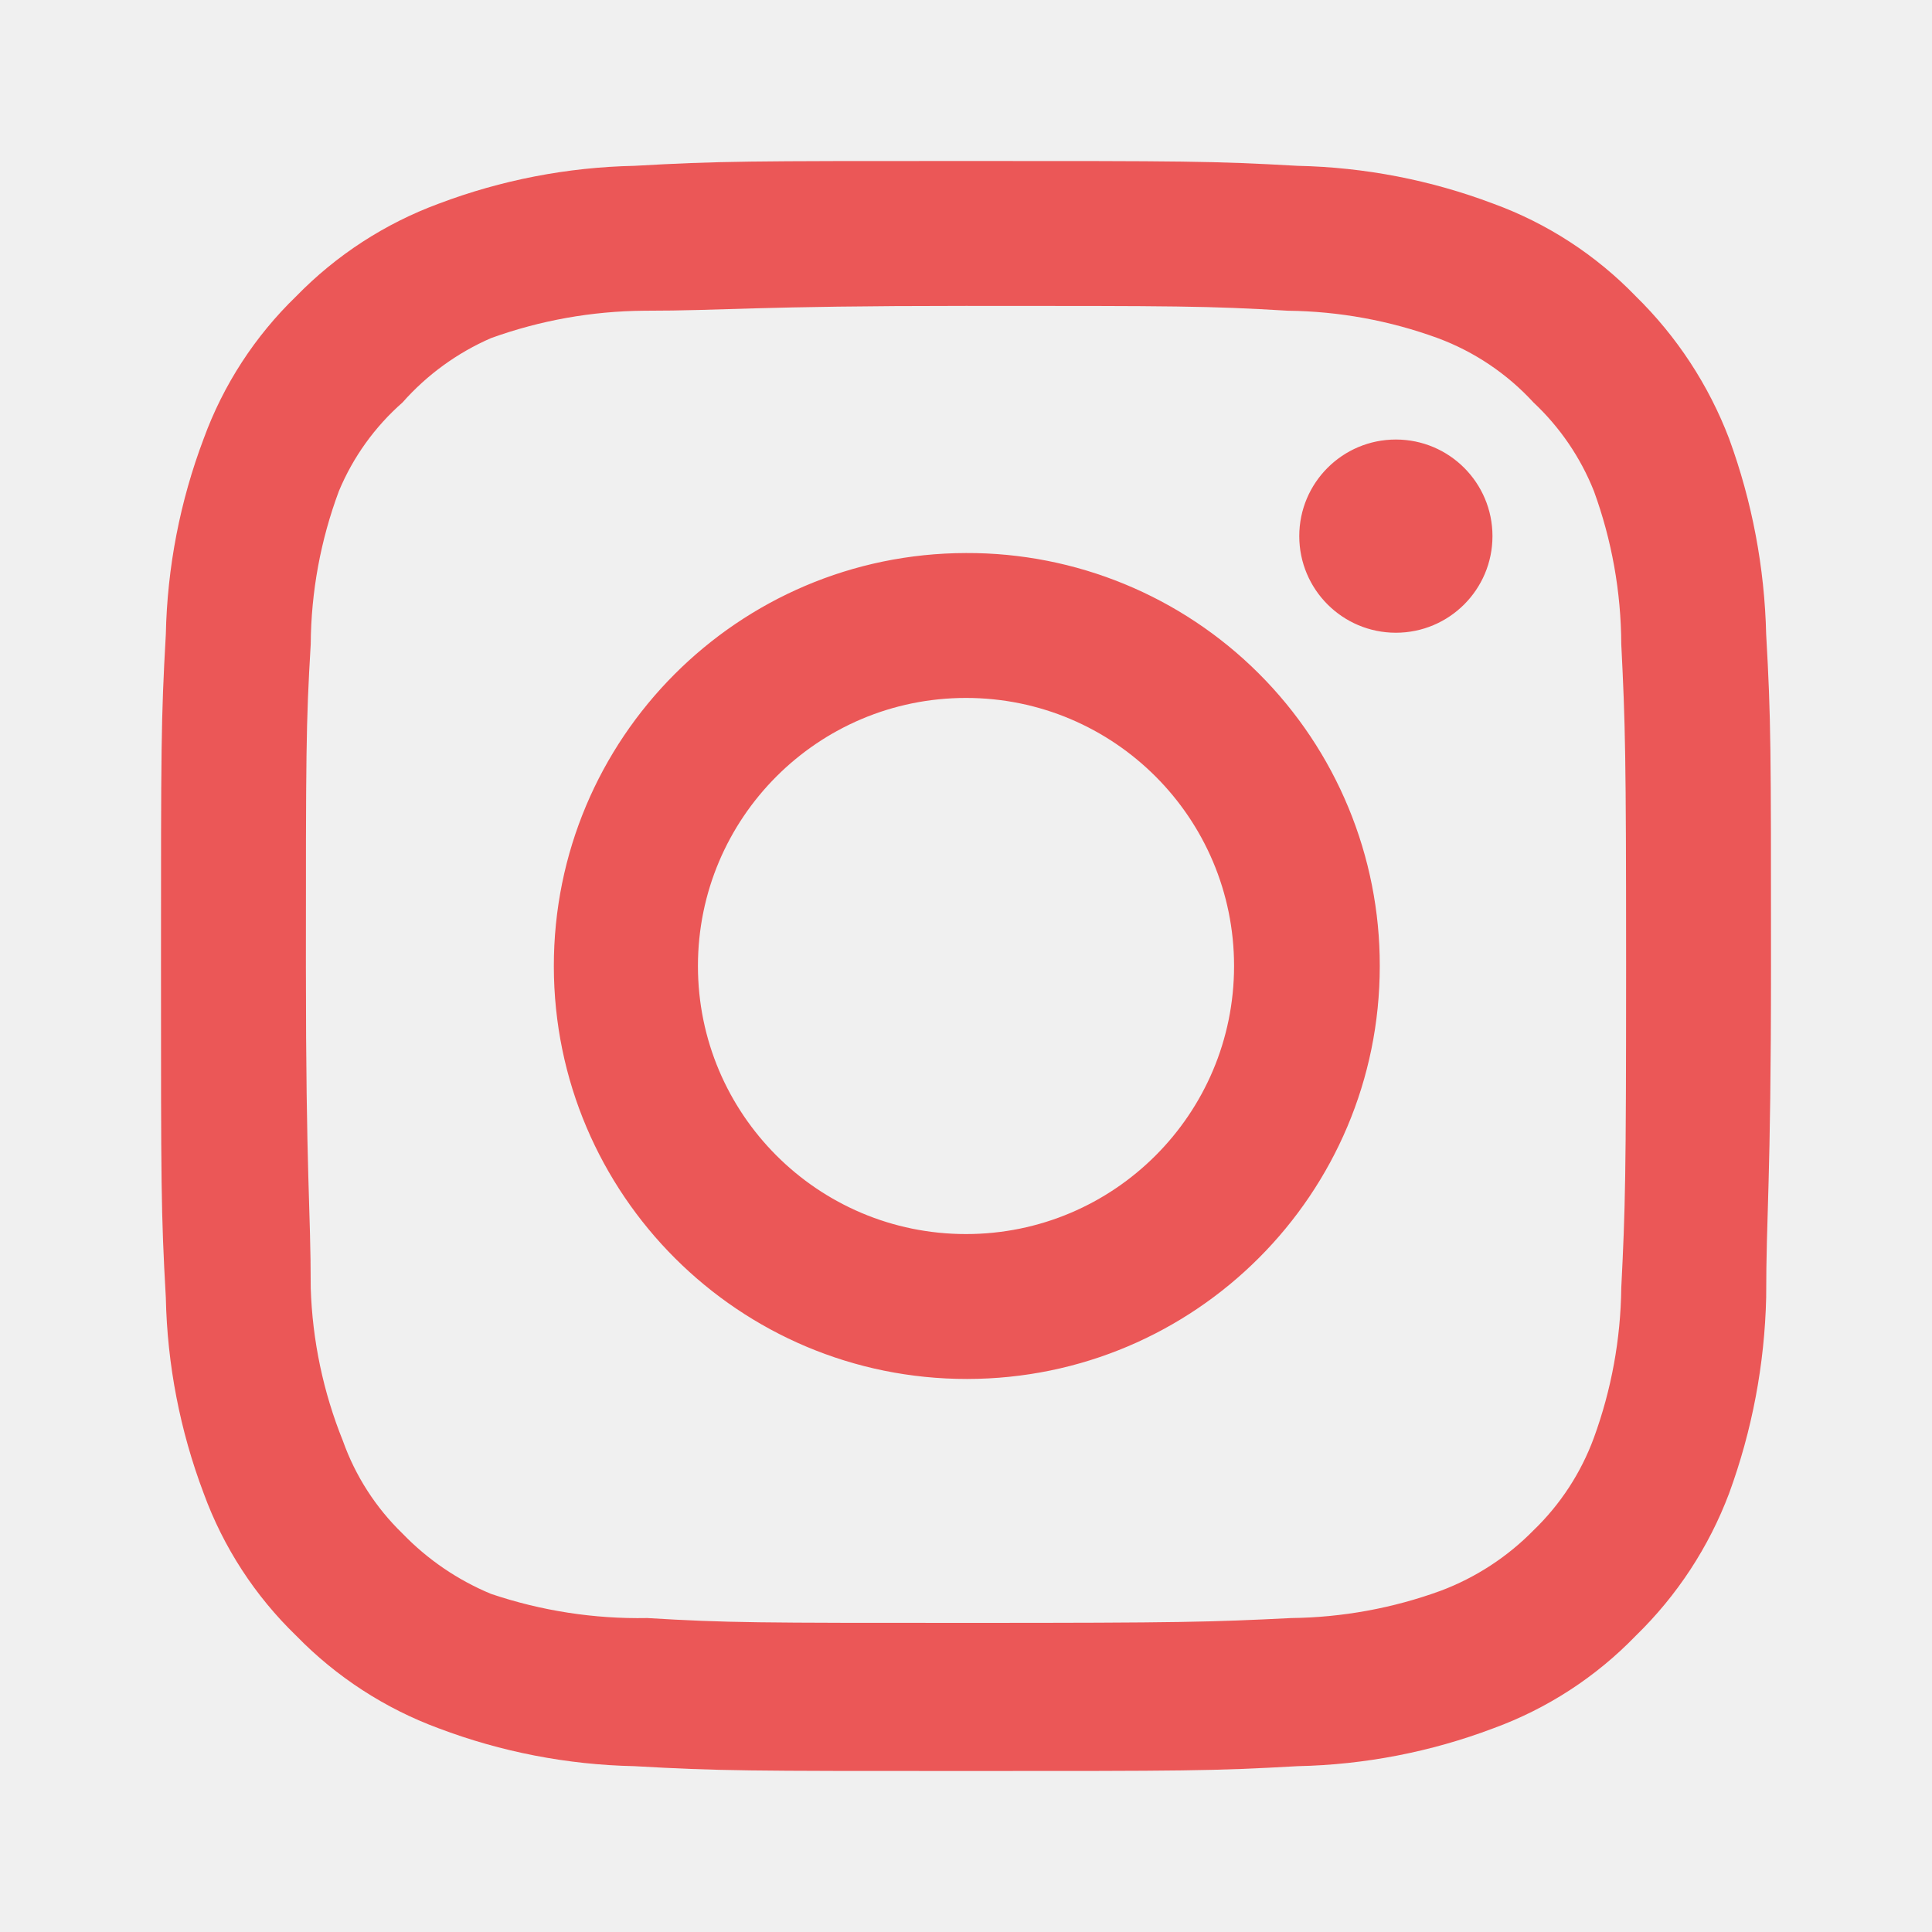
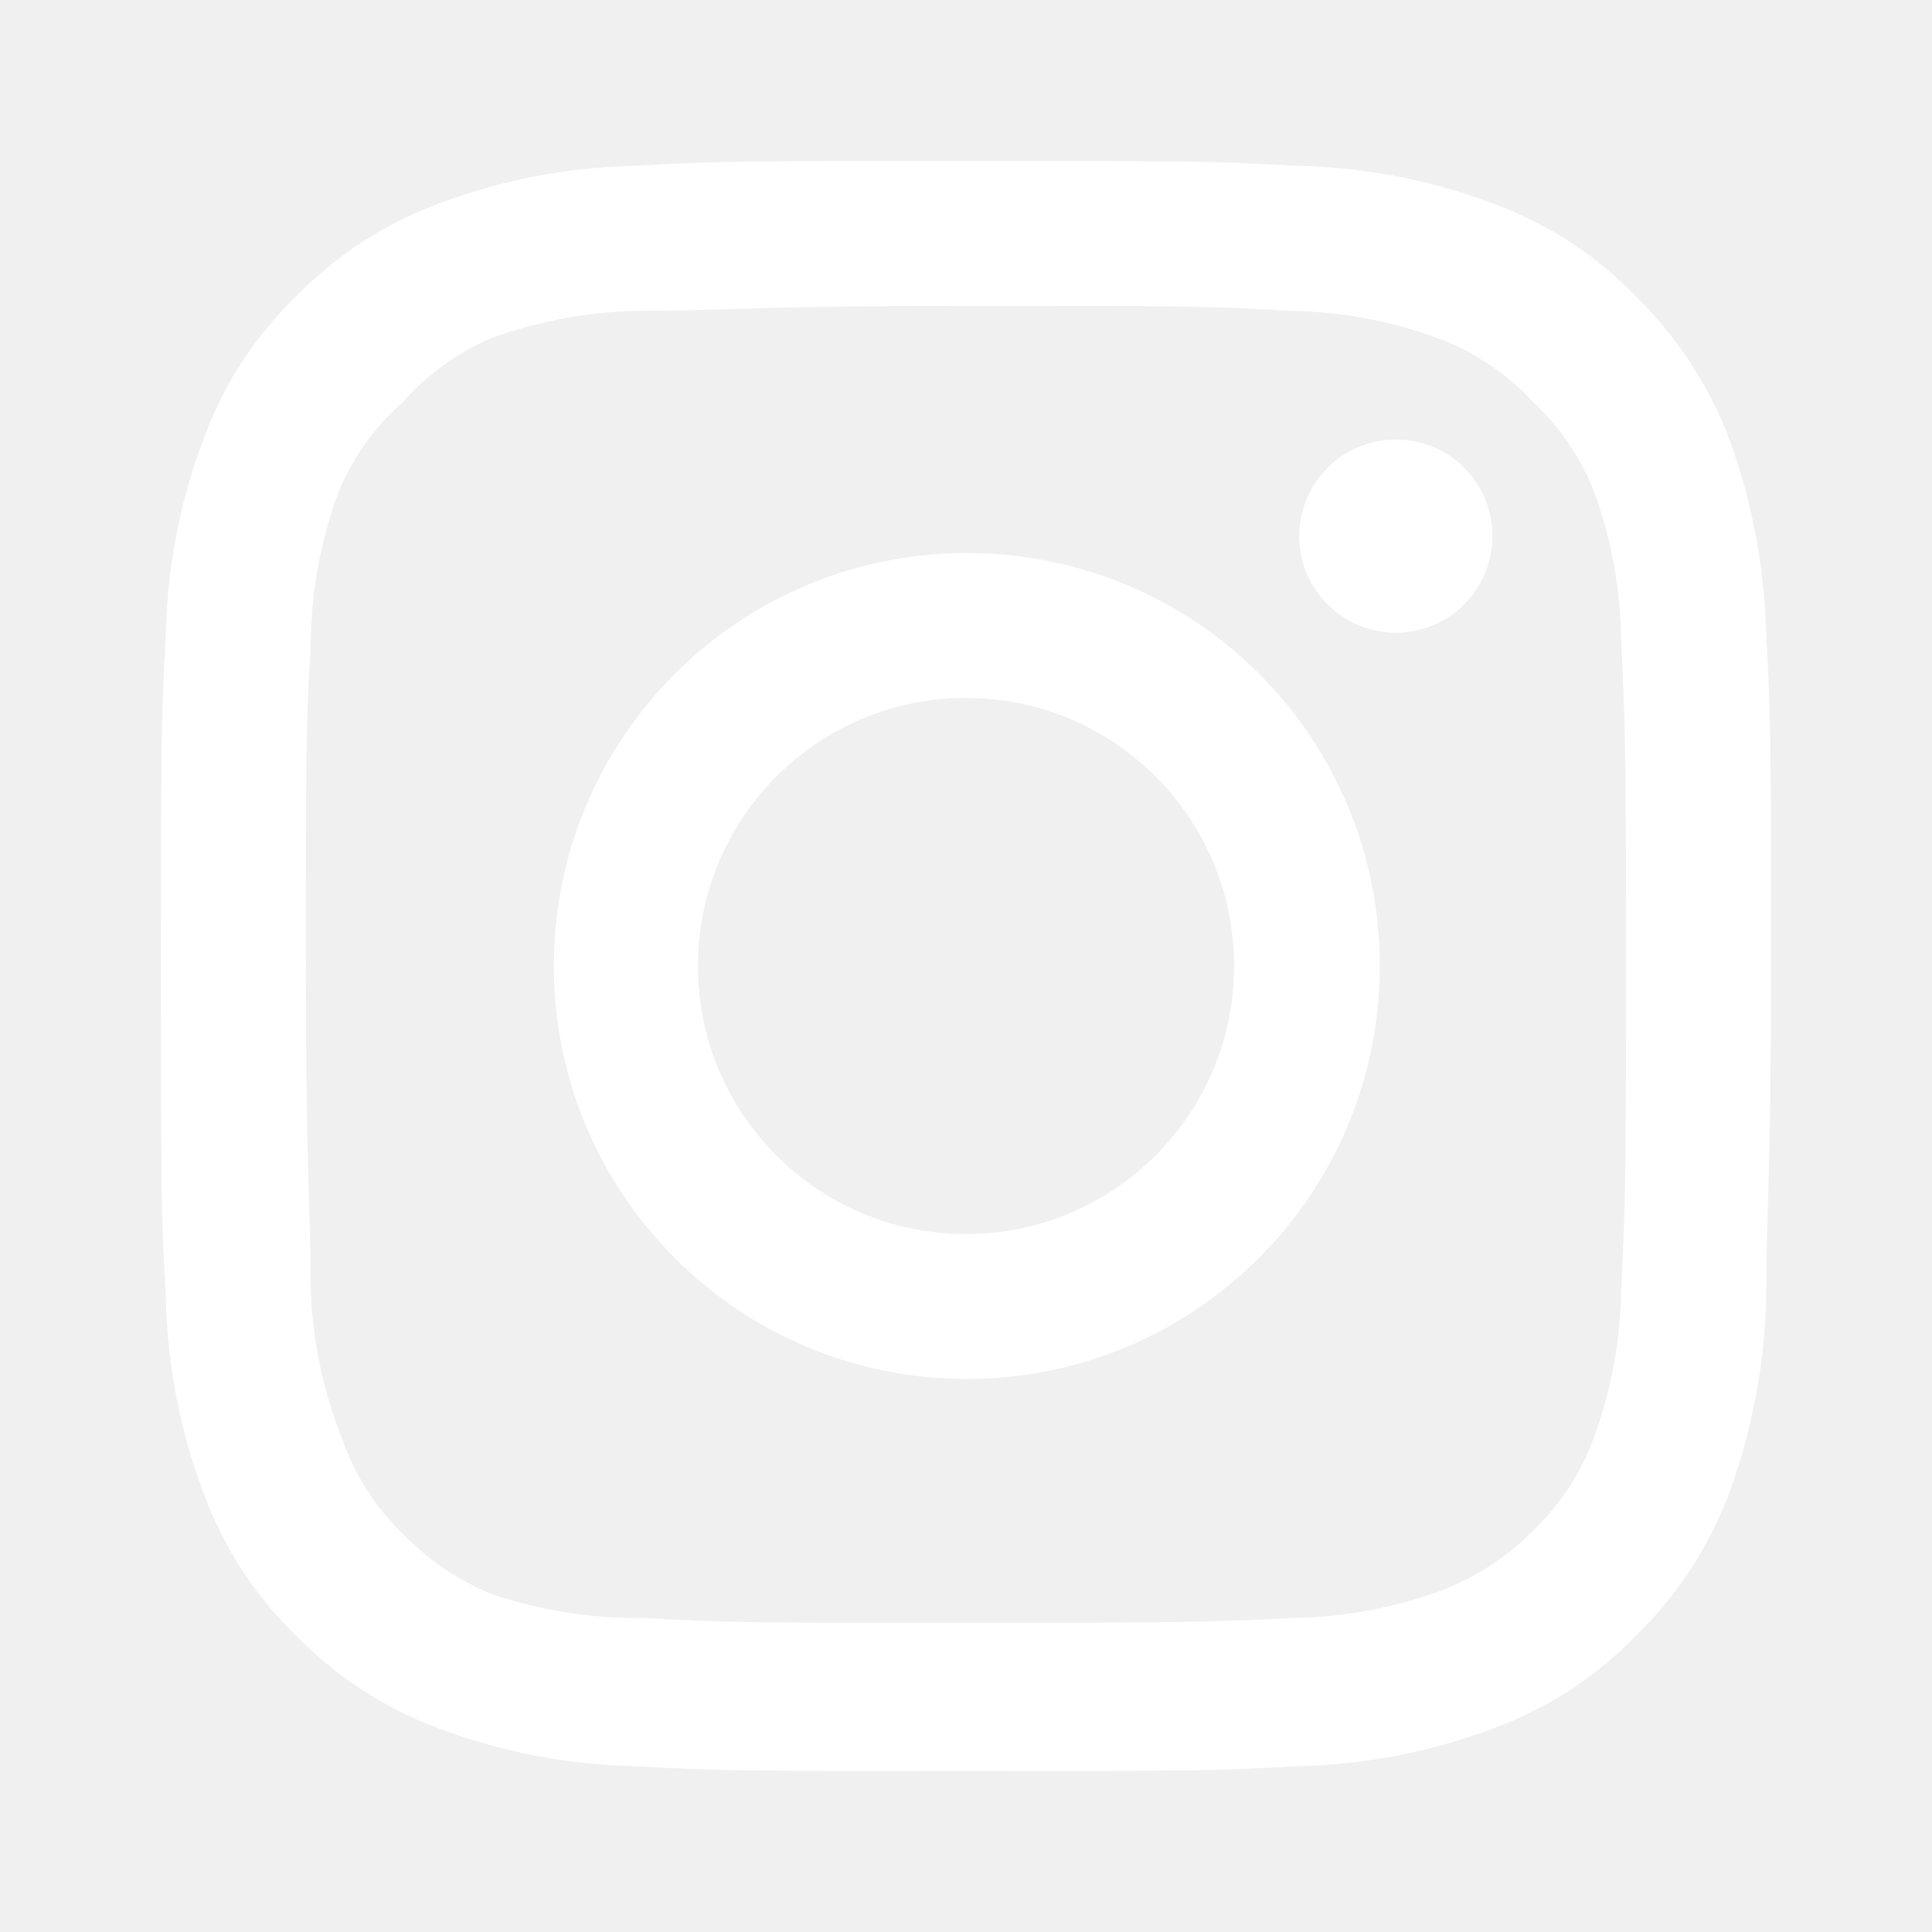
<svg xmlns="http://www.w3.org/2000/svg" width="1em" height="1em" viewBox="0 0 24 24">
-   <path fill="#eb5757" d="M17.34 5.46a1.2 1.2 0 1 0 1.2 1.2a1.2 1.2 0 0 0-1.2-1.2m4.6 2.42a7.59 7.59 0 0 0-.46-2.43a4.94 4.94 0 0 0-1.16-1.77a4.7 4.7 0 0 0-1.77-1.15a7.3 7.3 0 0 0-2.43-.47C15.06 2 14.72 2 12 2s-3.06 0-4.12.06a7.3 7.3 0 0 0-2.43.47a4.78 4.78 0 0 0-1.77 1.15a4.7 4.7 0 0 0-1.15 1.77a7.3 7.3 0 0 0-.47 2.43C2 8.94 2 9.28 2 12s0 3.06.06 4.12a7.3 7.3 0 0 0 .47 2.43a4.7 4.7 0 0 0 1.15 1.77a4.78 4.78 0 0 0 1.77 1.15a7.3 7.3 0 0 0 2.43.47C8.94 22 9.28 22 12 22s3.06 0 4.12-.06a7.3 7.3 0 0 0 2.43-.47a4.7 4.7 0 0 0 1.77-1.15a4.85 4.85 0 0 0 1.16-1.77a7.59 7.59 0 0 0 .46-2.43c0-1.06.06-1.4.06-4.12s0-3.06-.06-4.12M20.14 16a5.61 5.61 0 0 1-.34 1.86a3.06 3.06 0 0 1-.75 1.15a3.19 3.19 0 0 1-1.15.75a5.61 5.61 0 0 1-1.86.34c-1 .05-1.37.06-4 .06s-3 0-4-.06a5.73 5.73 0 0 1-1.94-.3a3.27 3.27 0 0 1-1.1-.75a3 3 0 0 1-.74-1.15a5.54 5.54 0 0 1-.4-1.9c0-1-.06-1.37-.06-4s0-3 .06-4a5.54 5.54 0 0 1 .35-1.9A3 3 0 0 1 5 5a3.14 3.14 0 0 1 1.1-.8A5.73 5.73 0 0 1 8 3.86c1 0 1.37-.06 4-.06s3 0 4 .06a5.61 5.61 0 0 1 1.86.34a3.06 3.06 0 0 1 1.19.8a3.06 3.06 0 0 1 .75 1.1a5.61 5.61 0 0 1 .34 1.9c.05 1 .06 1.37.06 4s-.01 3-.06 4M12 6.87A5.13 5.13 0 1 0 17.14 12A5.12 5.12 0 0 0 12 6.87m0 8.46A3.33 3.33 0 1 1 15.33 12A3.33 3.33 0 0 1 12 15.33" />
+   <path fill="#fff" d="M17.34 5.46a1.2 1.2 0 1 0 1.2 1.2a1.2 1.2 0 0 0-1.2-1.2m4.6 2.42a7.59 7.59 0 0 0-.46-2.43a4.94 4.94 0 0 0-1.16-1.77a4.7 4.7 0 0 0-1.77-1.15a7.3 7.3 0 0 0-2.43-.47C15.06 2 14.72 2 12 2s-3.06 0-4.12.06a7.3 7.3 0 0 0-2.43.47a4.78 4.78 0 0 0-1.77 1.15a4.7 4.7 0 0 0-1.15 1.77a7.3 7.3 0 0 0-.47 2.43C2 8.94 2 9.28 2 12s0 3.06.06 4.12a7.3 7.3 0 0 0 .47 2.43a4.7 4.7 0 0 0 1.15 1.77a4.78 4.78 0 0 0 1.77 1.15a7.3 7.3 0 0 0 2.43.47C8.94 22 9.28 22 12 22s3.06 0 4.12-.06a7.3 7.3 0 0 0 2.43-.47a4.7 4.7 0 0 0 1.77-1.15a4.85 4.85 0 0 0 1.16-1.77a7.59 7.59 0 0 0 .46-2.43c0-1.06.06-1.4.06-4.12s0-3.06-.06-4.12M20.14 16a5.61 5.61 0 0 1-.34 1.86a3.06 3.06 0 0 1-.75 1.15a3.19 3.19 0 0 1-1.15.75a5.61 5.61 0 0 1-1.86.34c-1 .05-1.37.06-4 .06s-3 0-4-.06a5.73 5.73 0 0 1-1.94-.3a3.27 3.27 0 0 1-1.1-.75a3 3 0 0 1-.74-1.15a5.54 5.54 0 0 1-.4-1.9c0-1-.06-1.37-.06-4s0-3 .06-4a5.54 5.54 0 0 1 .35-1.9A3 3 0 0 1 5 5a3.14 3.14 0 0 1 1.1-.8A5.73 5.73 0 0 1 8 3.86c1 0 1.37-.06 4-.06s3 0 4 .06a5.61 5.61 0 0 1 1.86.34a3.06 3.06 0 0 1 1.19.8a3.06 3.06 0 0 1 .75 1.1a5.61 5.61 0 0 1 .34 1.9c.05 1 .06 1.37.06 4s-.01 3-.06 4M12 6.87A5.13 5.13 0 1 0 17.14 12A5.12 5.12 0 0 0 12 6.87m0 8.46A3.33 3.33 0 1 1 15.33 12A3.33 3.33 0 0 1 12 15.33" />
</svg>
